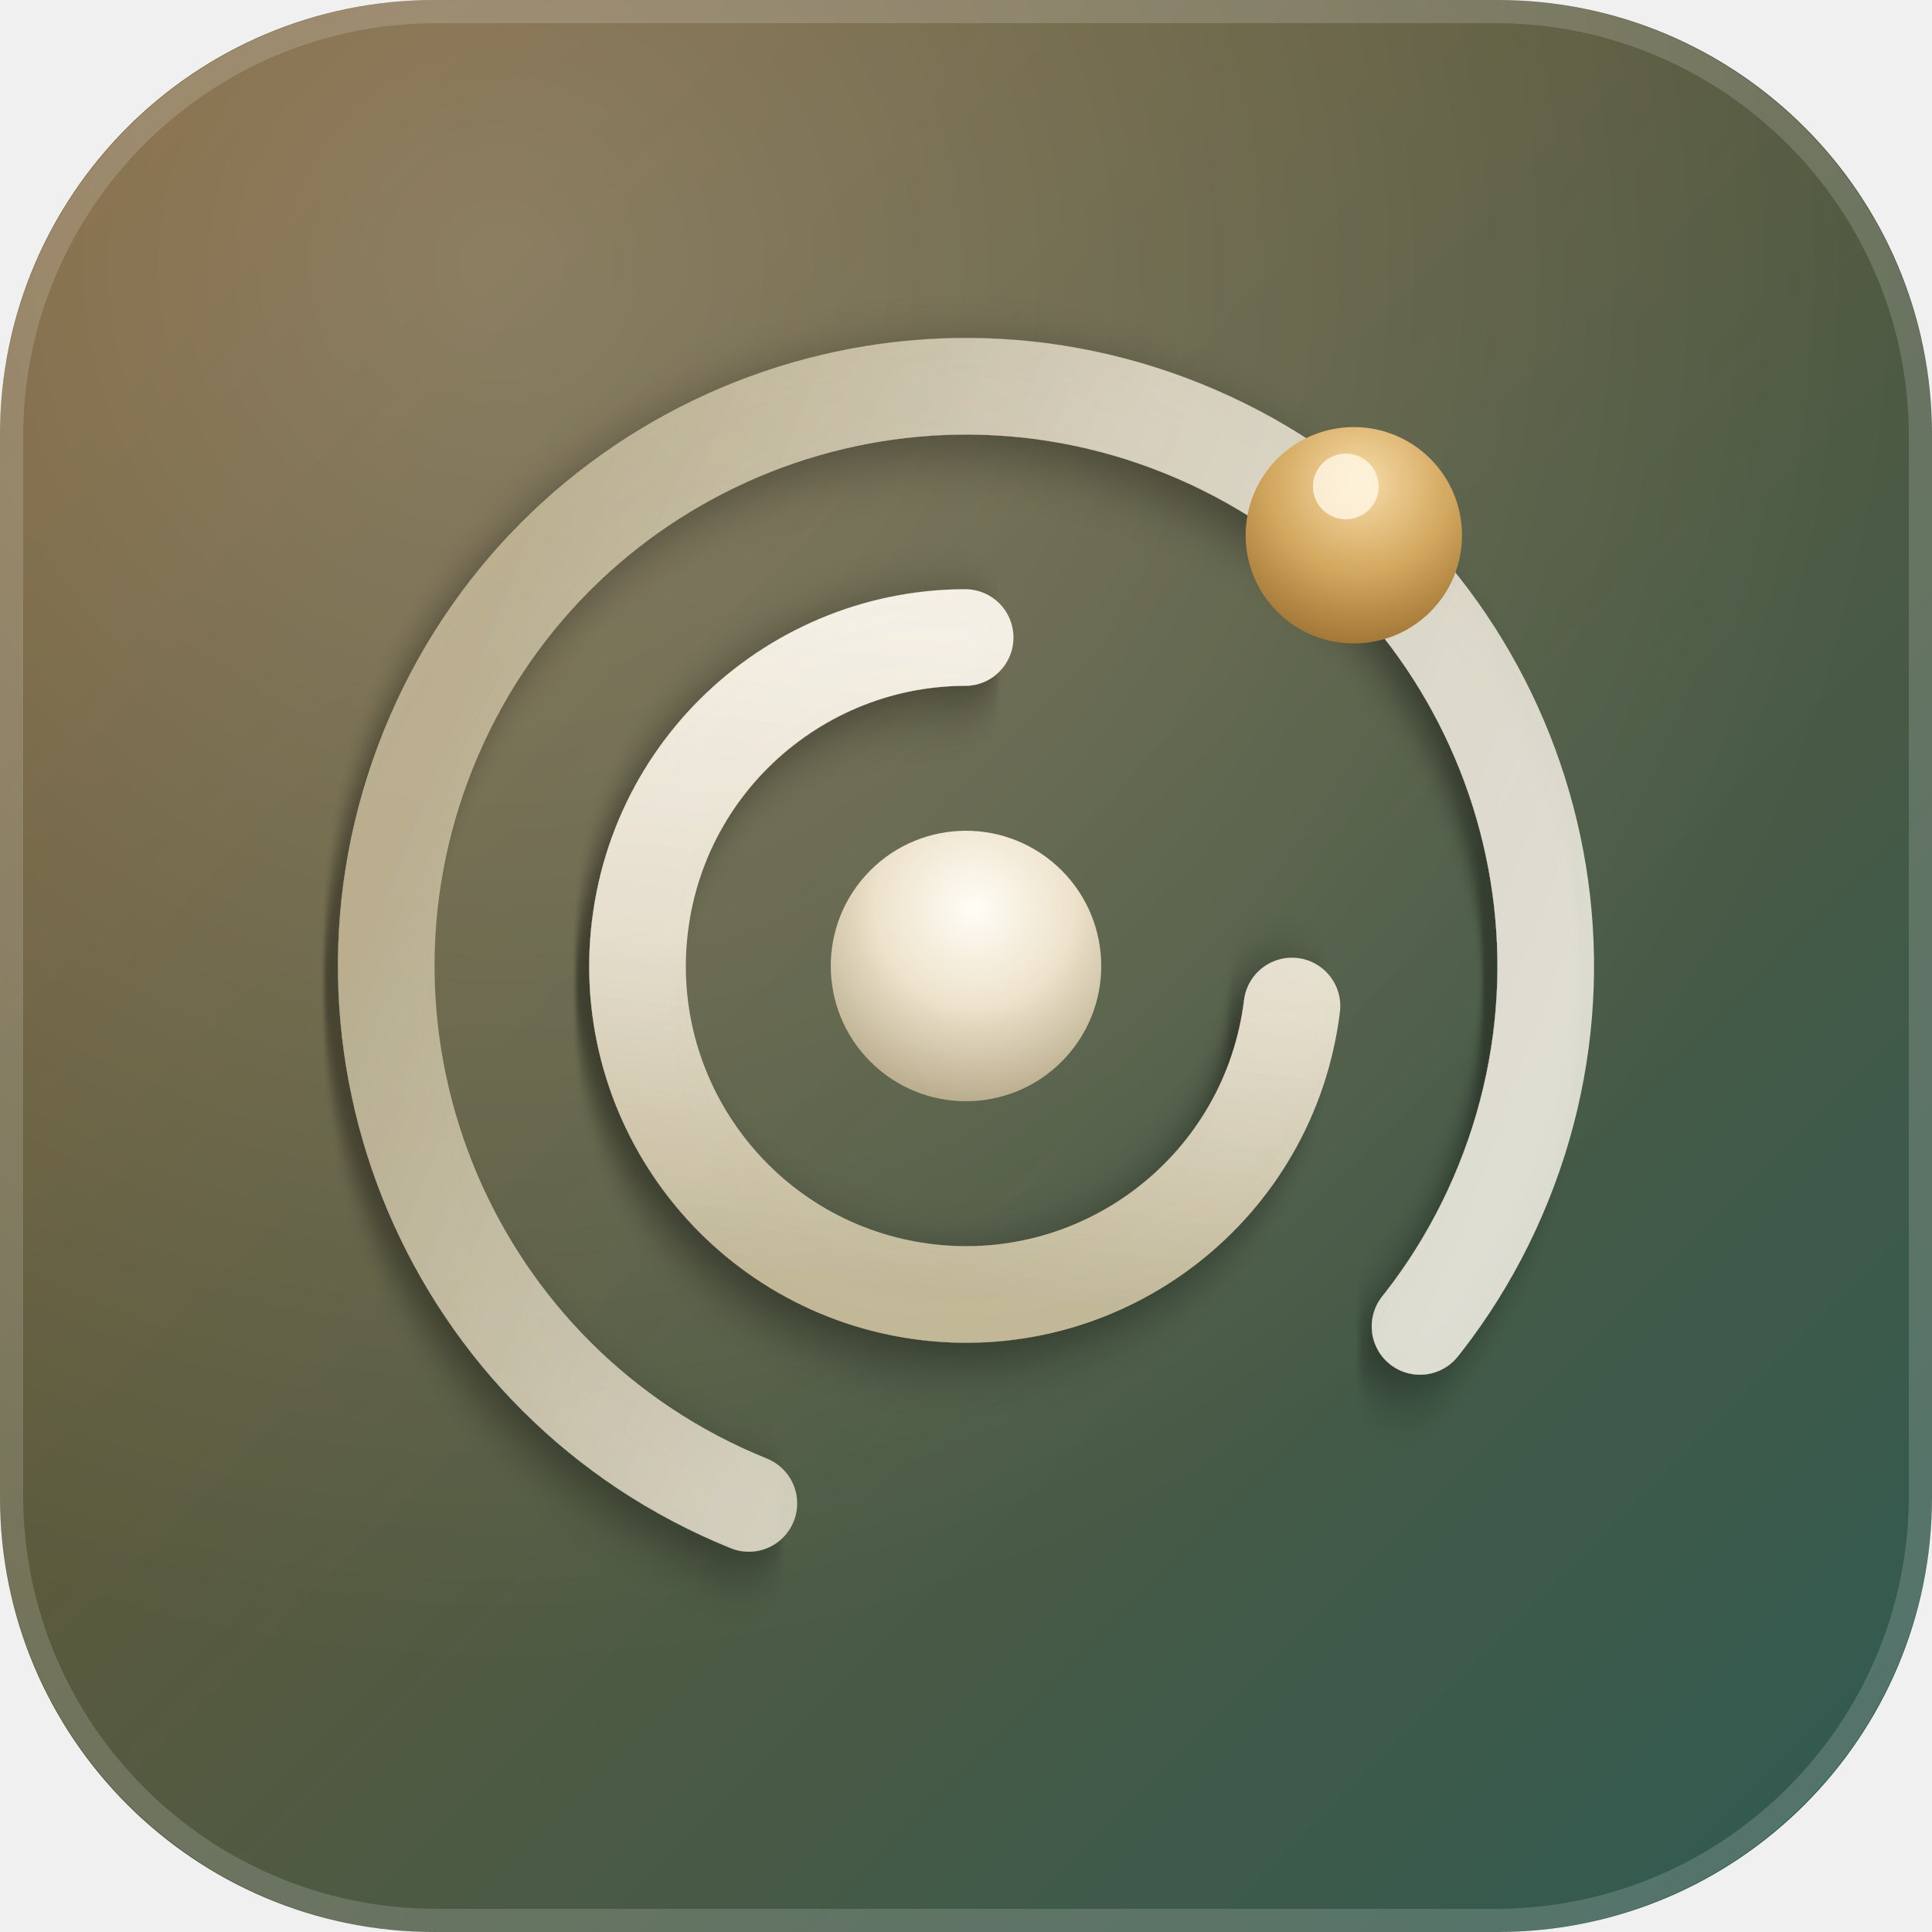
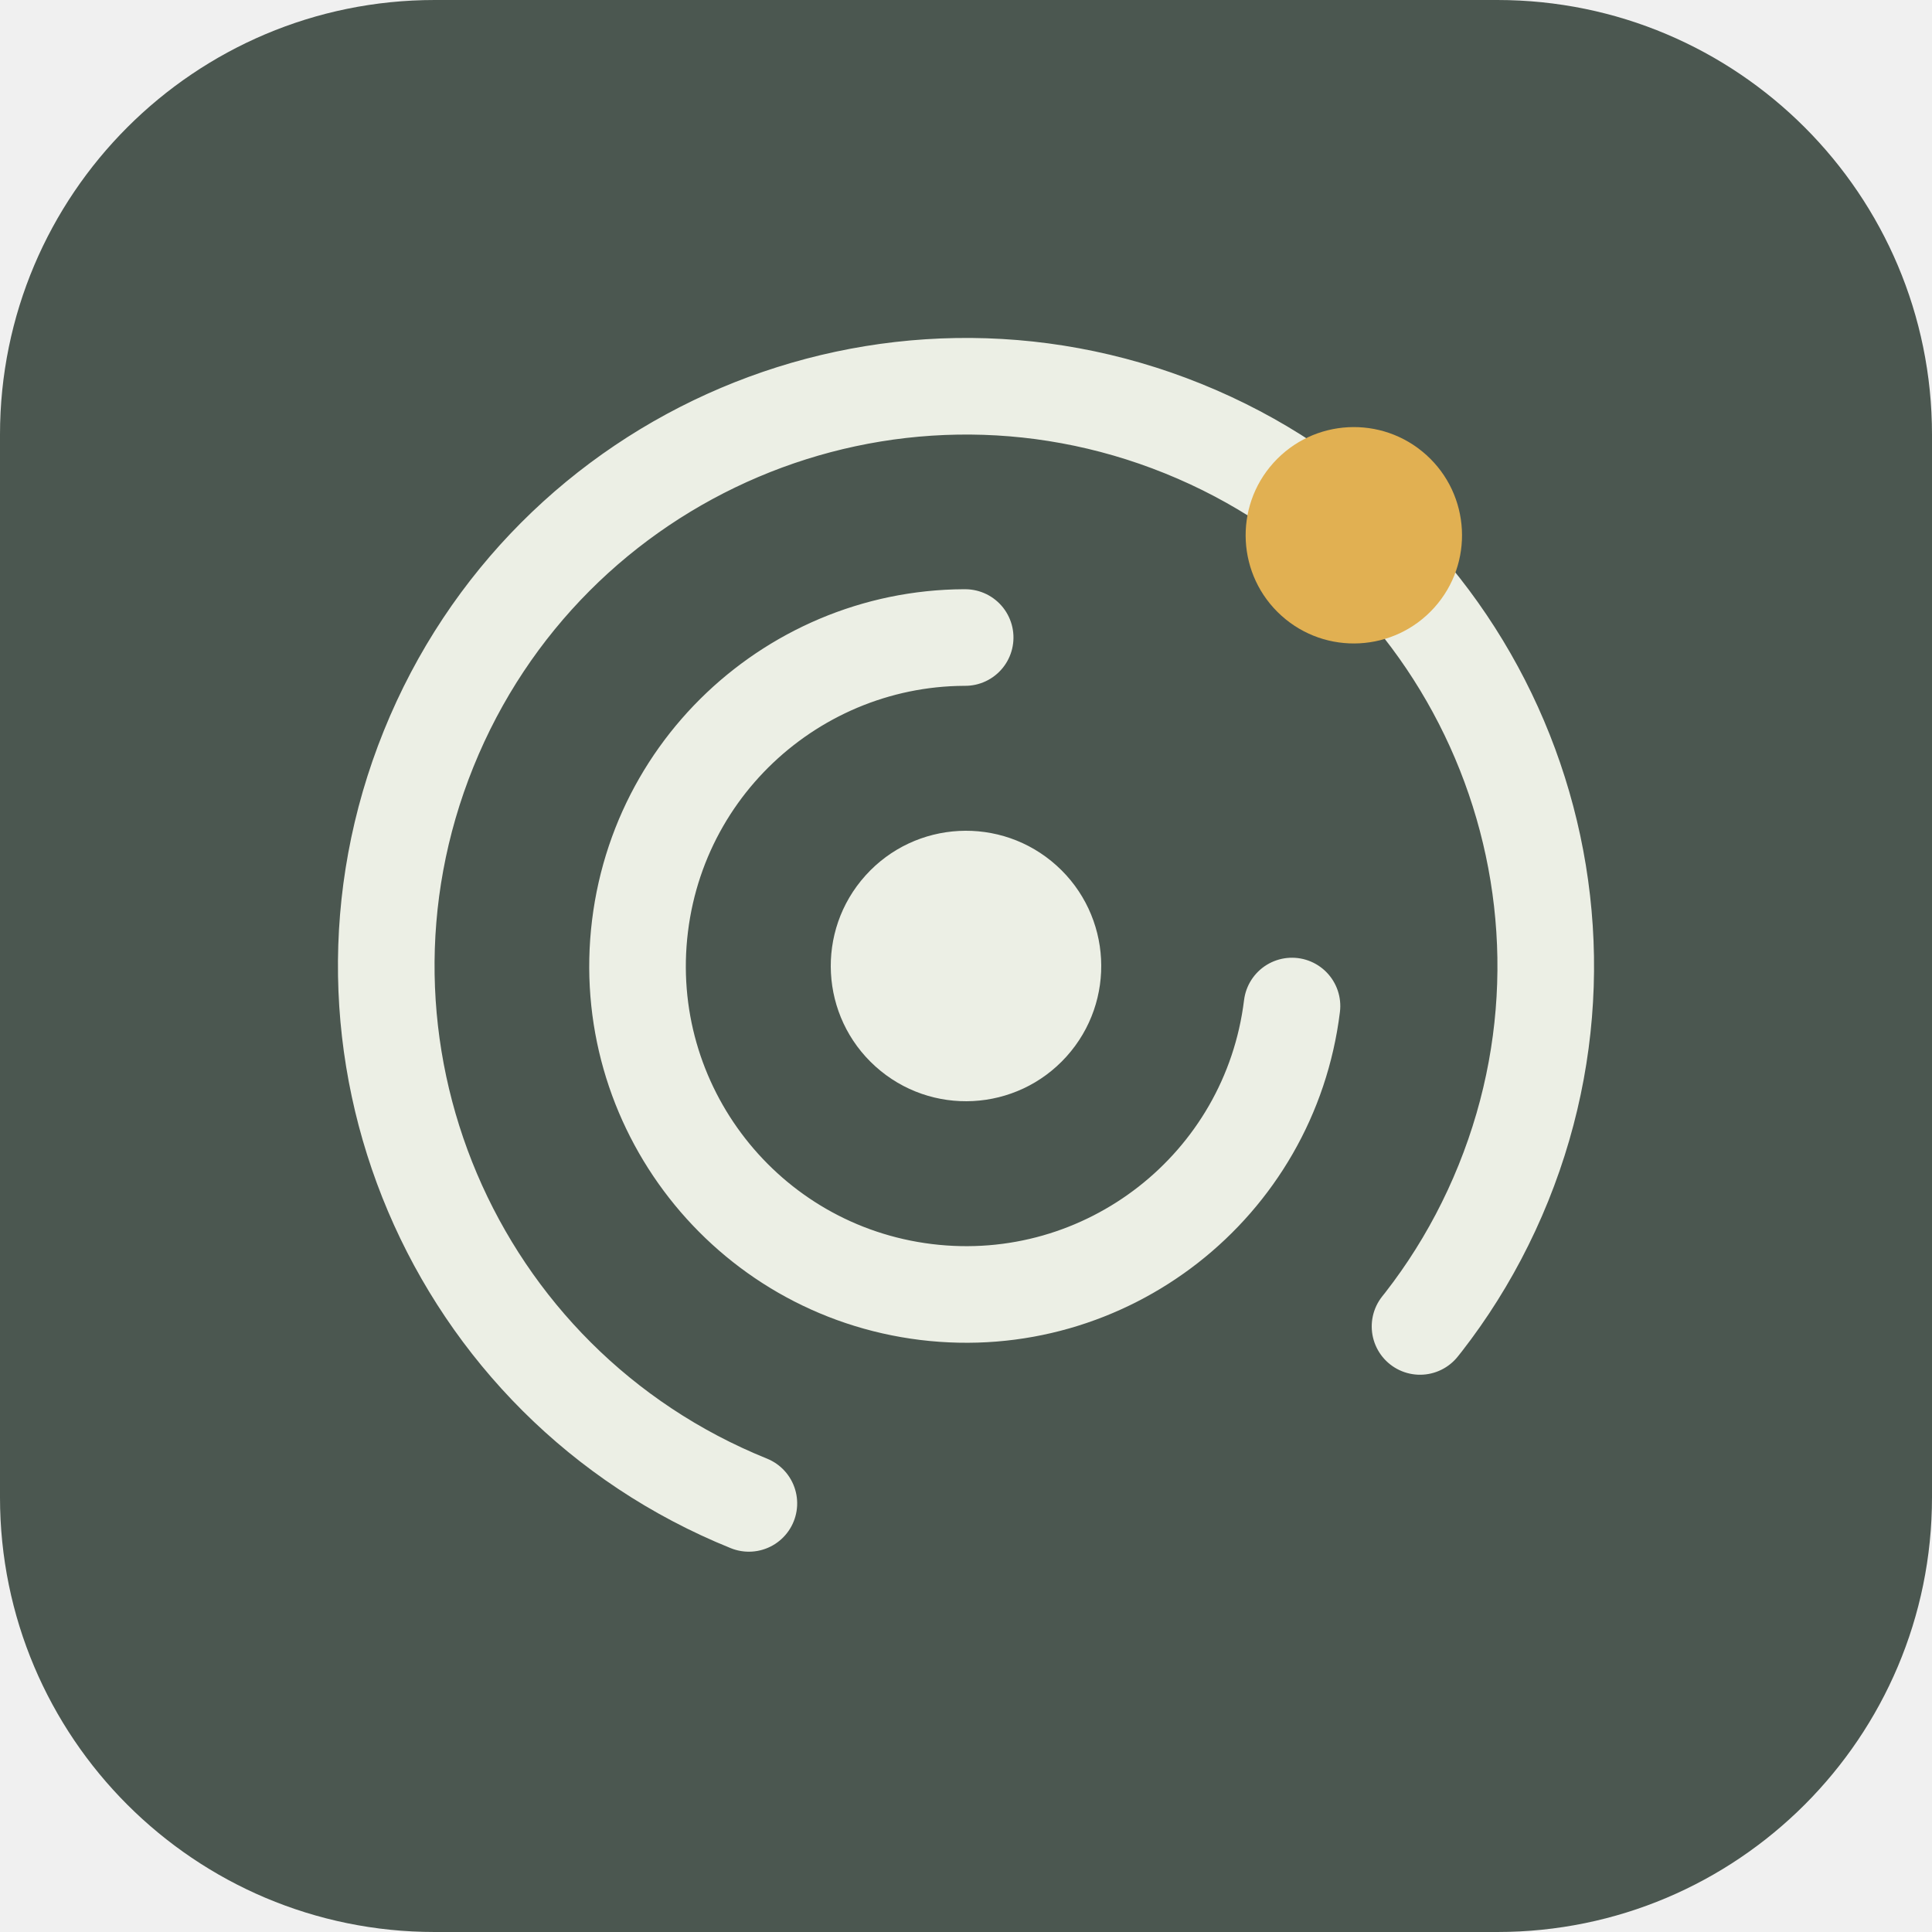
- <svg xmlns="http://www.w3.org/2000/svg" width="512" height="512" viewBox="0 0 100 100">
-   <defs>
-     <linearGradient id="tile" x1="0%" y1="0%" x2="100%" y2="100%">
-       <stop offset="0%" stop-color="#7A5A2E" />
-       <stop offset="100%" stop-color="#2E5A52" />
-     </linearGradient>
-     <radialGradient id="shine" cx="26%" cy="14%" r="72%">
-       <stop offset="0%" stop-color="#ffffff" stop-opacity="0.22" />
-       <stop offset="100%" stop-color="#ffffff" stop-opacity="0" />
-     </radialGradient>
-     <radialGradient id="core" cx="38%" cy="32%" r="75%">
-       <stop offset="0%" stop-color="#fffdf6" />
-       <stop offset="48%" stop-color="#eee3cc" />
-       <stop offset="100%" stop-color="#b5a888" />
-     </radialGradient>
-     <radialGradient id="node" cx="36%" cy="30%" r="80%">
-       <stop offset="0%" stop-color="#f8dca8" />
-       <stop offset="52%" stop-color="#d3a85f" />
-       <stop offset="100%" stop-color="#9b6f2f" />
-     </radialGradient>
-     <linearGradient id="tube" x1="0%" y1="0%" x2="0%" y2="100%">
-       <stop offset="0%" stop-color="#fffaf0" />
-       <stop offset="52%" stop-color="#efe7d6" />
-       <stop offset="100%" stop-color="#cabf9f" />
-     </linearGradient>
-     <filter id="sh" x="-30%" y="-30%" width="160%" height="160%">
-       <feDropShadow dx="0" dy="1.1" stdDeviation="1.1" flood-color="#000000" flood-opacity="0.45" />
-     </filter>
-     <clipPath id="tc">
-       <rect x="0" y="0" width="100" height="100" rx="22.5" />
-     </clipPath>
-   </defs>
-   <g clip-path="url(#tc)">
-     <rect x="0" y="0" width="100" height="100" fill="url(#tile)" />
-     <rect x="0" y="0" width="100" height="100" fill="url(#shine)" />
-     <g transform="rotate(42 50 50)">
-       <g fill="none" stroke="url(#tube)" stroke-linecap="round" filter="url(#sh)">
-         <circle cx="50" cy="50" r="17" stroke-width="5" stroke-dasharray="78 29" transform="rotate(-35 50 50)" stroke-opacity="0.92" />
-         <circle cx="50" cy="50" r="30" stroke-width="5" stroke-dasharray="150 39" transform="rotate(70 50 50)" stroke-opacity="0.8" />
-       </g>
-       <circle cx="50" cy="50" r="7" fill="url(#core)" />
-       <circle cx="50" cy="20" r="5.6" fill="url(#node)" />
-       <circle cx="48" cy="18.4" r="1.7" fill="#fff7e6" fill-opacity="0.8" />
+ <svg xmlns="http://www.w3.org/2000/svg" width="512" height="512" viewBox="0 0 100 100" role="img" aria-label="NeoCloud">
+   <rect width="100" height="100" rx="22.5" fill="#4b5750" />
+   <g transform="rotate(42 50 50)">
+     <g fill="none" stroke="#ecefe5" stroke-width="5" stroke-linecap="round">
+       <circle cx="50" cy="50" r="17" stroke-dasharray="78 29" transform="rotate(-35 50 50)" />
+       <circle cx="50" cy="50" r="30" stroke-dasharray="150 39" transform="rotate(70 50 50)" />
    </g>
+     <circle cx="50" cy="50" r="7" fill="#ecefe5" />
+     <circle cx="50" cy="20" r="5.6" fill="#e1b052" />
  </g>
-   <rect x="0.6" y="0.6" width="98.8" height="98.8" rx="22" fill="none" stroke="#ffffff" stroke-opacity="0.16" stroke-width="1.2" />
</svg>
